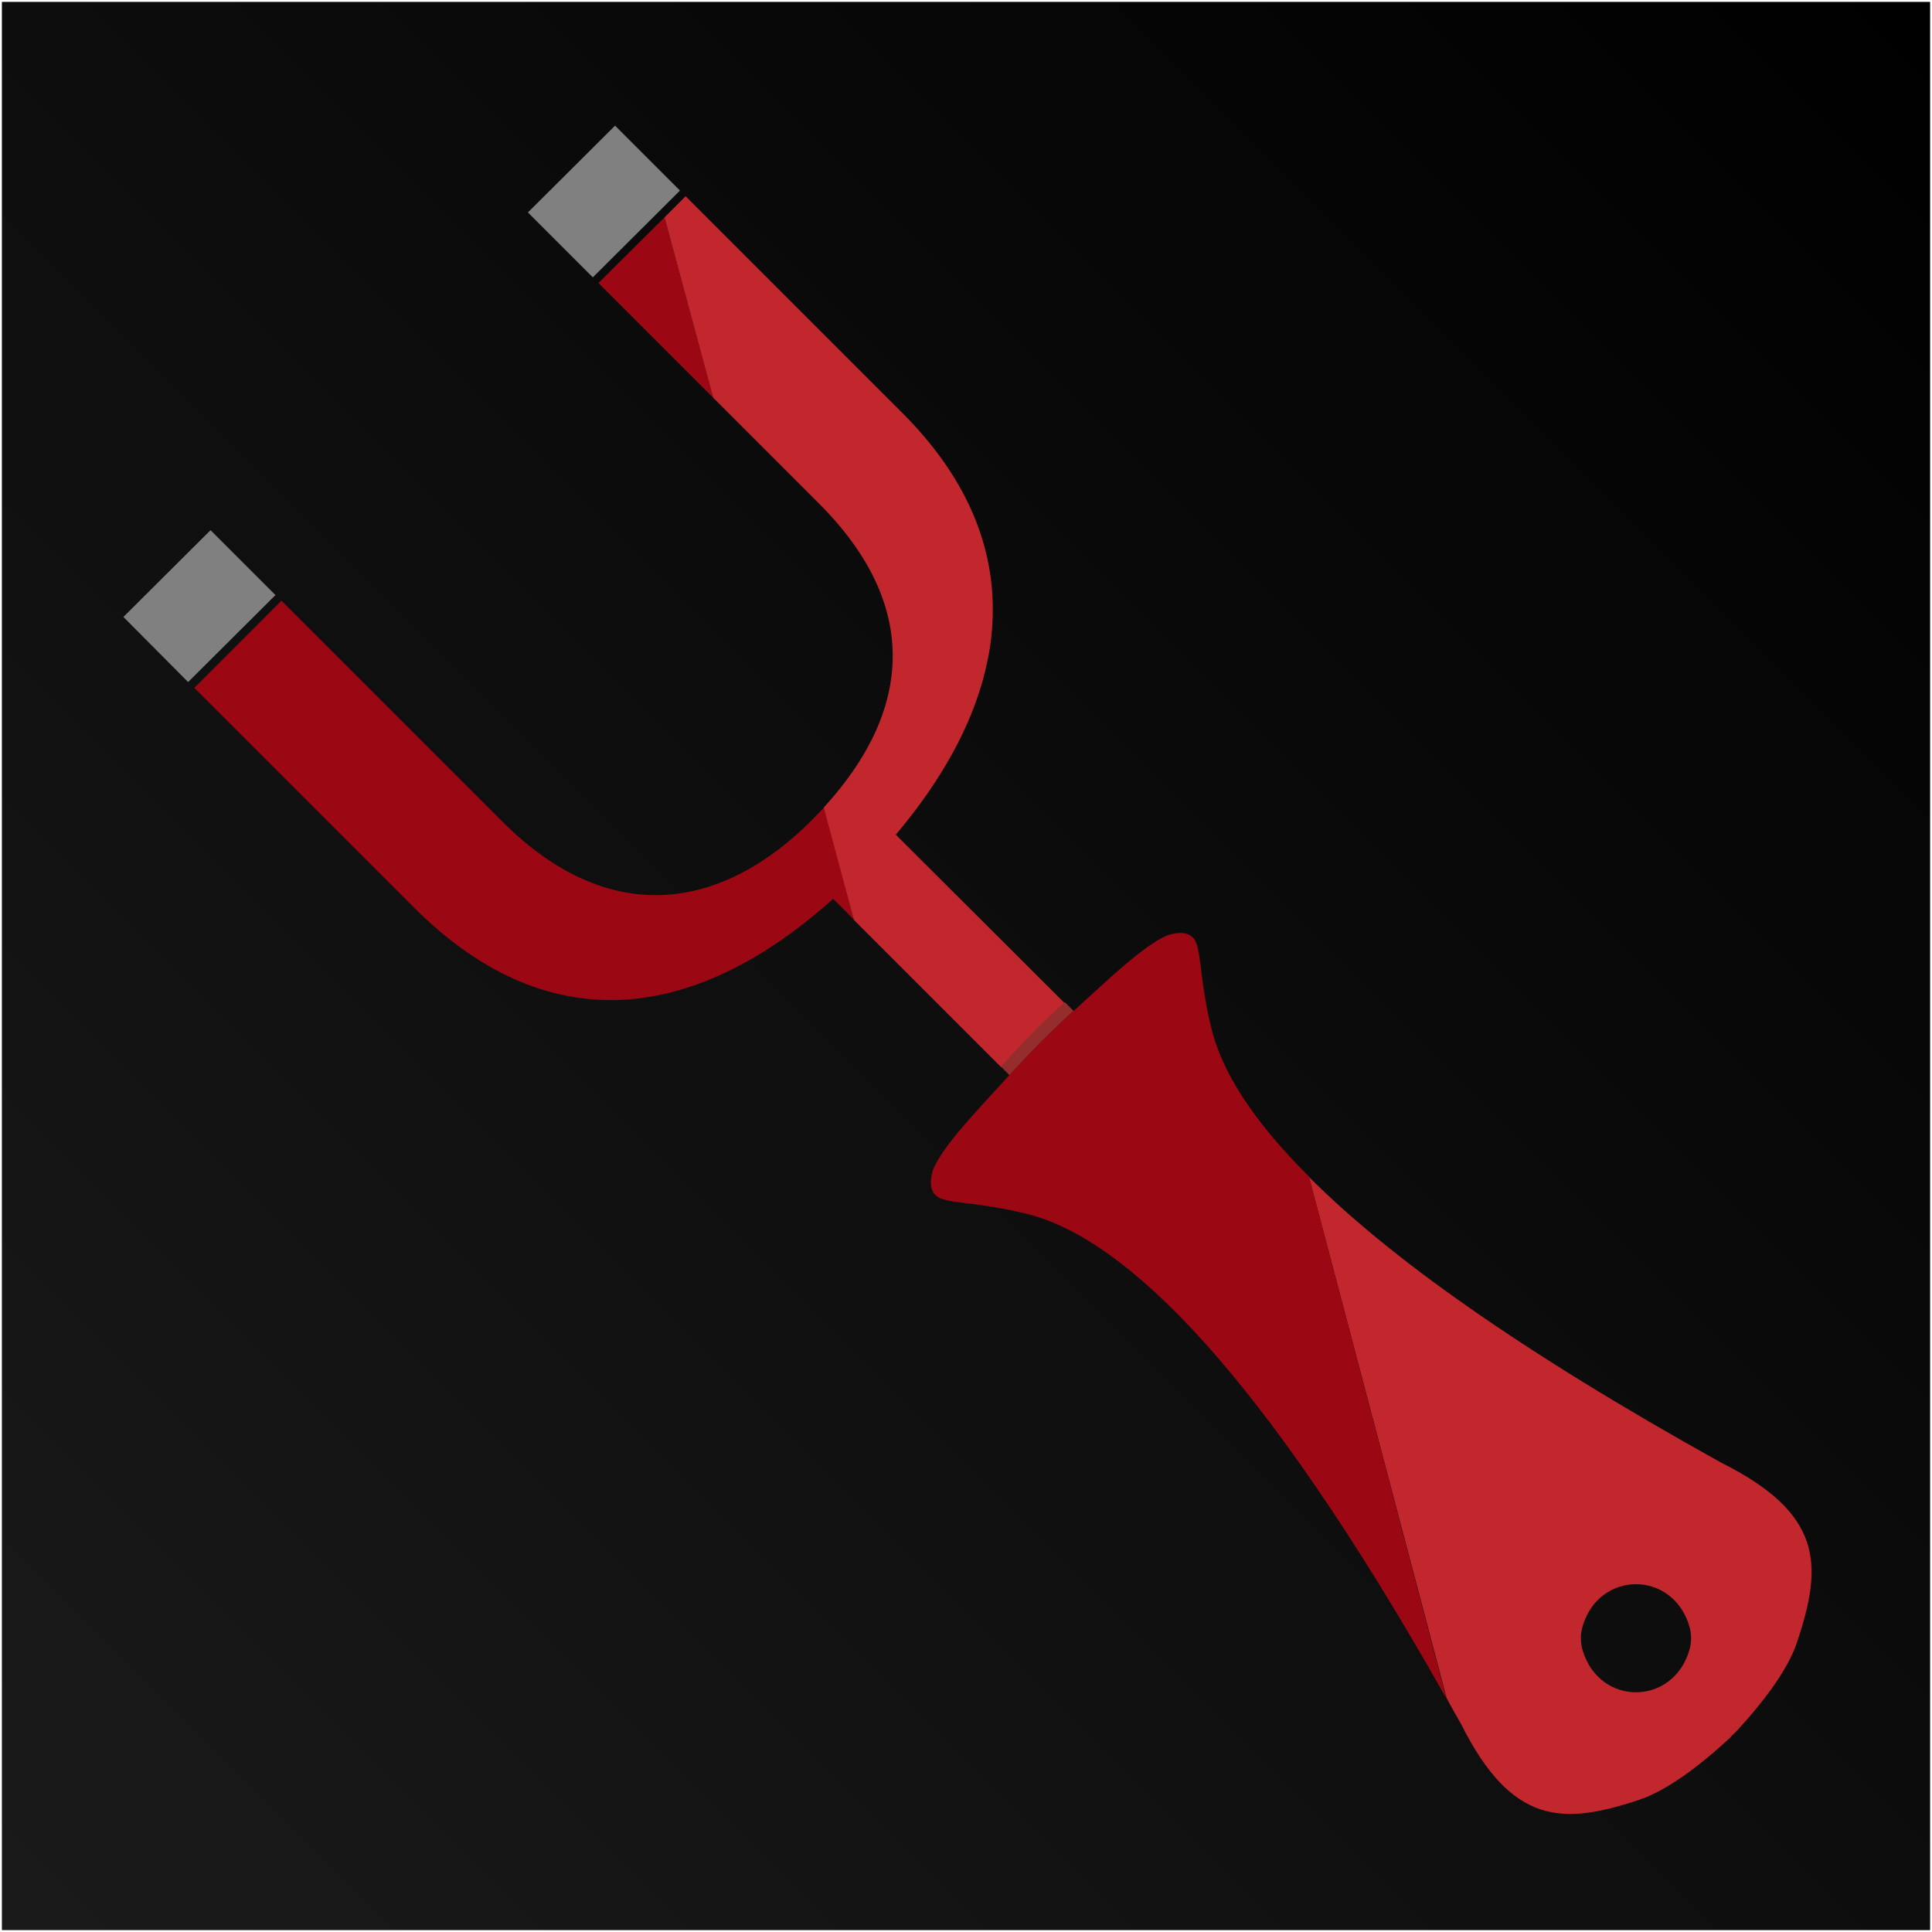
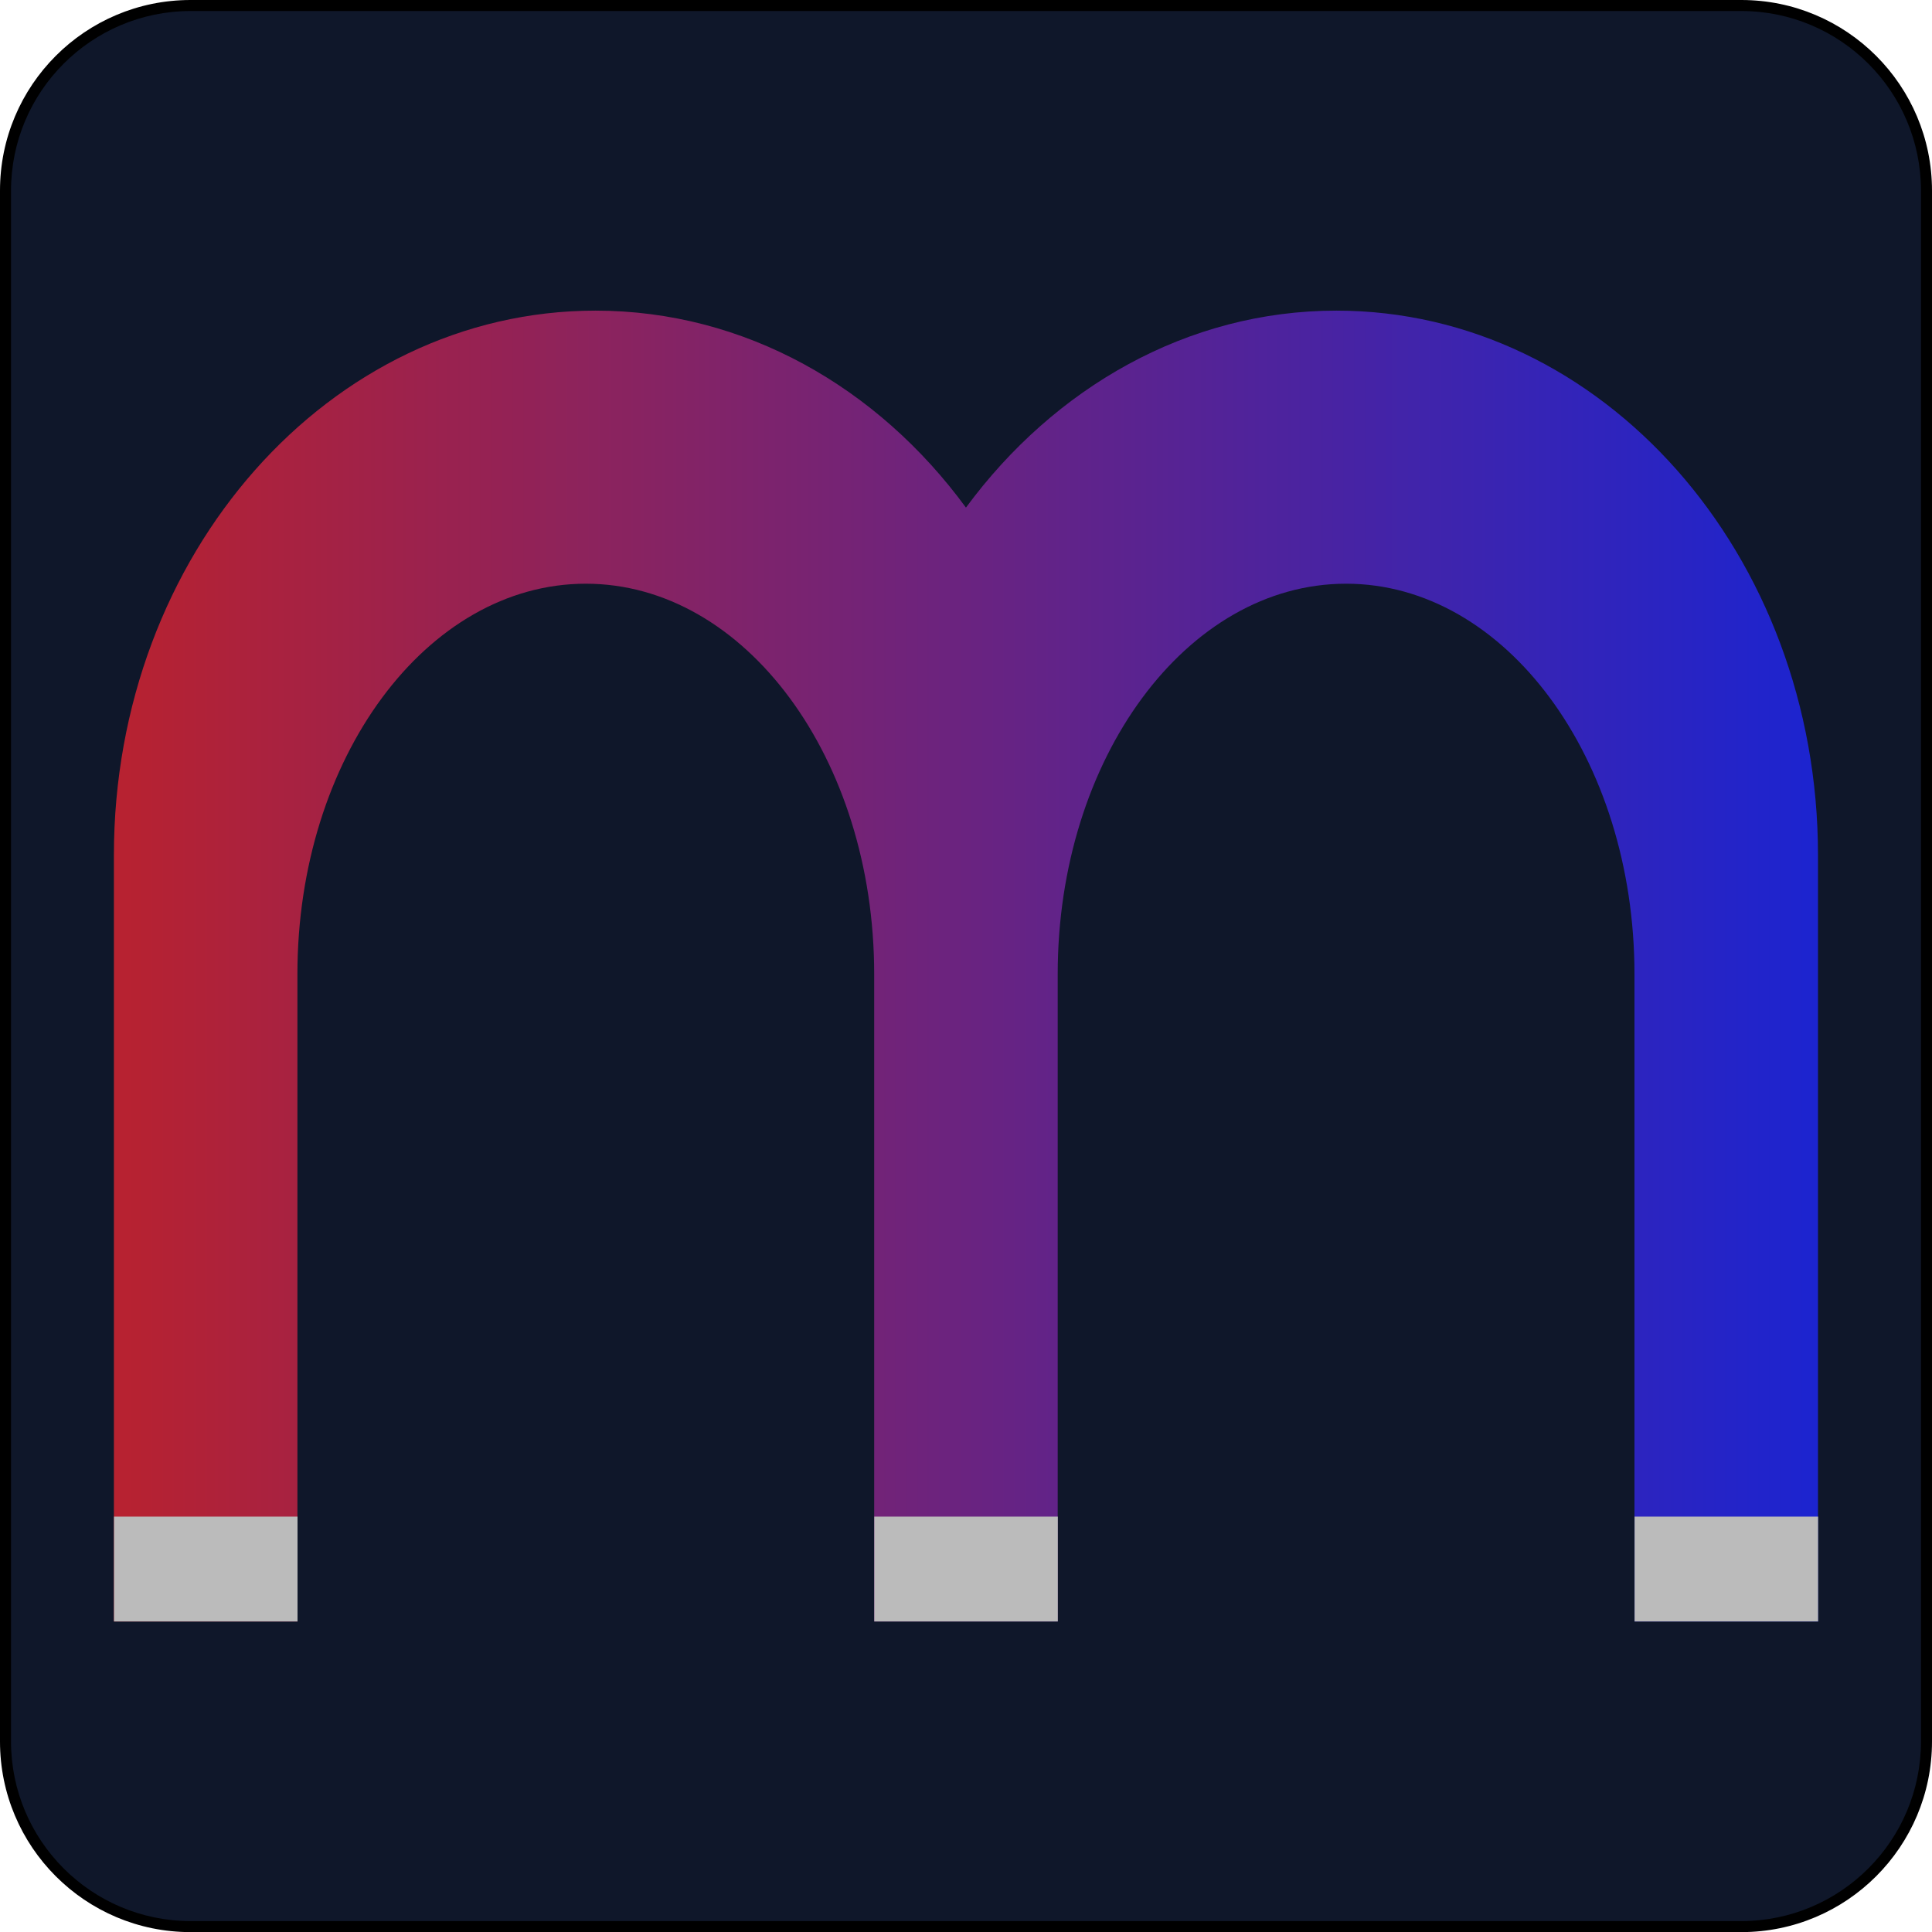
- <svg xmlns="http://www.w3.org/2000/svg" version="1.1" id="Layer_1" x="0px" y="0px" viewBox="0 0 512 512" style="enable-background:new 0 0 512 512;" xml:space="preserve">
-   <style type="text/css">
- 	.st0{fill:url(#SVGID_1_);}
- 	.st1{fill:none;}
- 	.st2{fill:#808080;}
- 	.st3{fill:#C1272D;}
- 	.st4{fill:#9B0813;}
- 	.st5{fill:#952D2D;}
- </style>
-   <linearGradient id="SVGID_1_" gradientUnits="userSpaceOnUse" x1="4.464" y1="6.464" x2="510.549" y2="512.549" gradientTransform="matrix(1 0 0 -1 0 514)">
-     <stop offset="0" style="stop-color:#1A1A1A" />
-     <stop offset="1" style="stop-color:#000000" />
-   </linearGradient>
-   <rect x="0.5" y="0.5" class="st0" width="511" height="511" />
-   <g>
-     <path class="st1" d="M419.4,431c-0.6,2.1-0.6,4.3,0,6.3c4.4,14.9,23.9,14.9,28.3,0c0.6-2.1,0.6-4.3,0-6.3   C443.3,416.1,423.8,416.1,419.4,431z" />
-     <polygon class="st2" points="49.9,180.7 73,157.7 55.8,140.5 32.7,163.5 49.9,180.8  " />
-     <polygon class="st2" points="139.9,56.3 157.1,73.5 180.2,50.5 180.2,50.5 180.2,50.5 163,33.3  " />
-     <path class="st3" d="M456.1,387.6c-53.3-29.6-88.2-54.6-109.2-75.7l36.5,138.2c1.2,2.2,2.4,4.4,3.7,6.6c13.5,27,27,27,47.2,20.3   c7.3-2.4,16-8.9,24.1-16.4c0.3-0.3,0.5-0.5,0.7-0.8c0.3-0.2,0.5-0.5,0.8-0.7c7.5-8.1,14-16.7,16.4-24.1   C483.1,414.6,483.1,401.1,456.1,387.6z M447.7,437.3c-4.4,14.9-23.9,14.9-28.3,0c-0.6-2.1-0.6-4.3,0-6.3c4.4-14.9,23.9-14.9,28.3,0   C448.3,433,448.3,435.2,447.7,437.3z" />
-     <path class="st4" d="M383.3,450.1c-48.7-86.3-84.7-121.8-111.1-128.4c-12.1-3-19.4-2.7-22.9-4.1c-2.5-1-3.2-3.5-2.1-7.4   c2.2-6.2,13-17.2,19.5-24.4c0.2-0.3,0.5-0.5,0.7-0.8c2.8-3,5.5-5.9,8.2-8.6c0,0,0,0,0.1-0.1s0,0,0.1-0.1c2.7-2.7,5.5-5.4,8.6-8.2   c0.3-0.2,0.5-0.5,0.8-0.7c7.2-6.5,18.2-17.2,24.4-19.5c3.9-1.2,6.5-0.4,7.4,2.1c1.4,3.5,1.1,10.9,4.1,22.9   c2.8,11.2,10.8,24.1,25.8,39L383.3,450.1z" />
-     <path class="st1" d="M261.1,177.7l0.3-0.3l-0.2-0.2C261.2,177.3,261.1,177.5,261.1,177.7C261.1,177.6,261.1,177.7,261.1,177.7z" />
-     <polygon class="st3" points="51.4,182.3 51.4,182.3 51.4,182.3  " />
-     <polygon class="st3" points="181.7,52 181.7,52 181.7,52  " />
-     <path class="st1" d="M215.7,218.1c26.2-26.2,30.2-55.8,1.4-84.6l-59.7-59.7L140,56.4l-84.1,84.1L73.3,158l59.7,59.7   C162.2,246.9,192.2,241.7,215.7,218.1z" />
-     <polygon class="st4" points="189,105.4 158.6,75 176.1,57.6  " />
-     <path class="st4" d="M226.3,243.7l-5.5-5.5c-34.6,31-74,39.4-111.2,2.2l-58.1-58.1l23.1-23.1l58.5,58.5c28.7,28.7,58.4,23.3,82-0.3   c1.1-1.1,2.2-2.3,3.3-3.4L226.3,243.7z" />
-     <path class="st3" d="M282.2,265.9l-16.9,16.9l-39-39l-8-29.8c23.2-25.3,25.9-53.3-1.1-80.4L189,105.4l-12.9-47.8l5.6-5.6l57.4,57.4   c16.7,16.7,24,34.3,24,52.1c0,5.3-0.6,10.5-1.9,15.8l0,0c0,0.1-0.1,0.3-0.1,0.4v0.1c-3.6,14.8-11.9,29.4-23.7,43.4l0,0L282.2,265.9   z" />
-     <polygon class="st3" points="51.4,182.3 74.3,159.4 74.5,159.2 74.5,159.2  " />
-     <polygon class="st3" points="158.8,74.8 181.7,52 181.7,52 158.6,75 158.6,75  " />
-     <path class="st3" d="M261.1,177.6c0-0.1,0.1-0.3,0.1-0.4l0,0C261.2,177.3,261.1,177.5,261.1,177.6z" />
-     <polygon class="st3" points="74.5,159.2 74.3,159.4 51.4,182.3 51.4,182.3  " />
-     <polygon class="st3" points="158.8,74.8 158.6,75 158.6,75 181.7,52 181.7,52  " />
-     <line class="st1" x1="265.3" y1="282.7" x2="265.3" y2="282.7" />
-     <line class="st1" x1="282.1" y1="265.8" x2="282.2" y2="265.9" />
-     <path class="st5" d="M265.3,282.7L265.3,282.7l2.2,2.2c2.8-3,5.5-5.9,8.2-8.6l0,0c0,0,0,0,0.1-0.1c0,0,0,0,0.1-0.1l0,0   c2.7-2.7,5.5-5.4,8.6-8.2l-2.2-2.2l-0.1-0.1C275.8,271,267.4,280.2,265.3,282.7z" />
-   </g>
-   <path class="st1" d="M256.4,256.9" />
+ <svg xmlns="http://www.w3.org/2000/svg" id="Layer_1" data-name="Layer 1" viewBox="0 0 175.39 175.39">
+   <defs>
+     <linearGradient id="linear-gradient" x1="942.45" y1="590.75" x2="1097.15" y2="590.75" gradientUnits="userSpaceOnUse">
+       <stop offset="0" stop-color="#b82230" />
+       <stop offset="1" stop-color="#1c24d0" />
+     </linearGradient>
+   </defs>
+   <rect x="0.5" y="0.5" width="174.4" height="174.39" rx="16.8" fill="#0f172a" />
+   <path d="M1090.2,504.05a16.32,16.32,0,0,1,16.3,16.31V661.14a16.32,16.32,0,0,1-16.3,16.31H949.41a16.32,16.32,0,0,1-16.3-16.31V520.36a16.32,16.32,0,0,1,16.3-16.31H1090.2m0-1H949.41a17.3,17.3,0,0,0-17.3,17.31V661.14a17.3,17.3,0,0,0,17.3,17.31H1090.2a17.31,17.31,0,0,0,17.3-17.31V520.36a17.31,17.31,0,0,0-17.3-17.31Z" transform="translate(-932.11 -503.05)" />
+   <path d="M1053.43,531.25c-13.53,0-25.61,7-33.63,17.88-8-10.92-20.09-17.88-33.63-17.88-24.14,0-43.72,22.13-43.72,49.43v69.57h16.66V591.48c0-19.58,11.72-35.44,26.18-35.44s26.18,15.86,26.18,35.44v58.77h16.66V591.48c0-19.58,11.72-35.44,26.18-35.44s26.18,15.86,26.18,35.44v58.77h16.66V580.68C1097.15,553.38,1077.58,531.25,1053.43,531.25Z" transform="translate(-932.11 -503.05)" fill="url(#linear-gradient)" />
+   <rect x="10.35" y="137.68" width="16.66" height="9.52" fill="#bbb" />
+   <rect x="148.39" y="137.68" width="16.66" height="9.52" fill="#bbb" />
+   <rect x="79.37" y="137.68" width="16.66" height="9.52" fill="#bbb" />
</svg>
